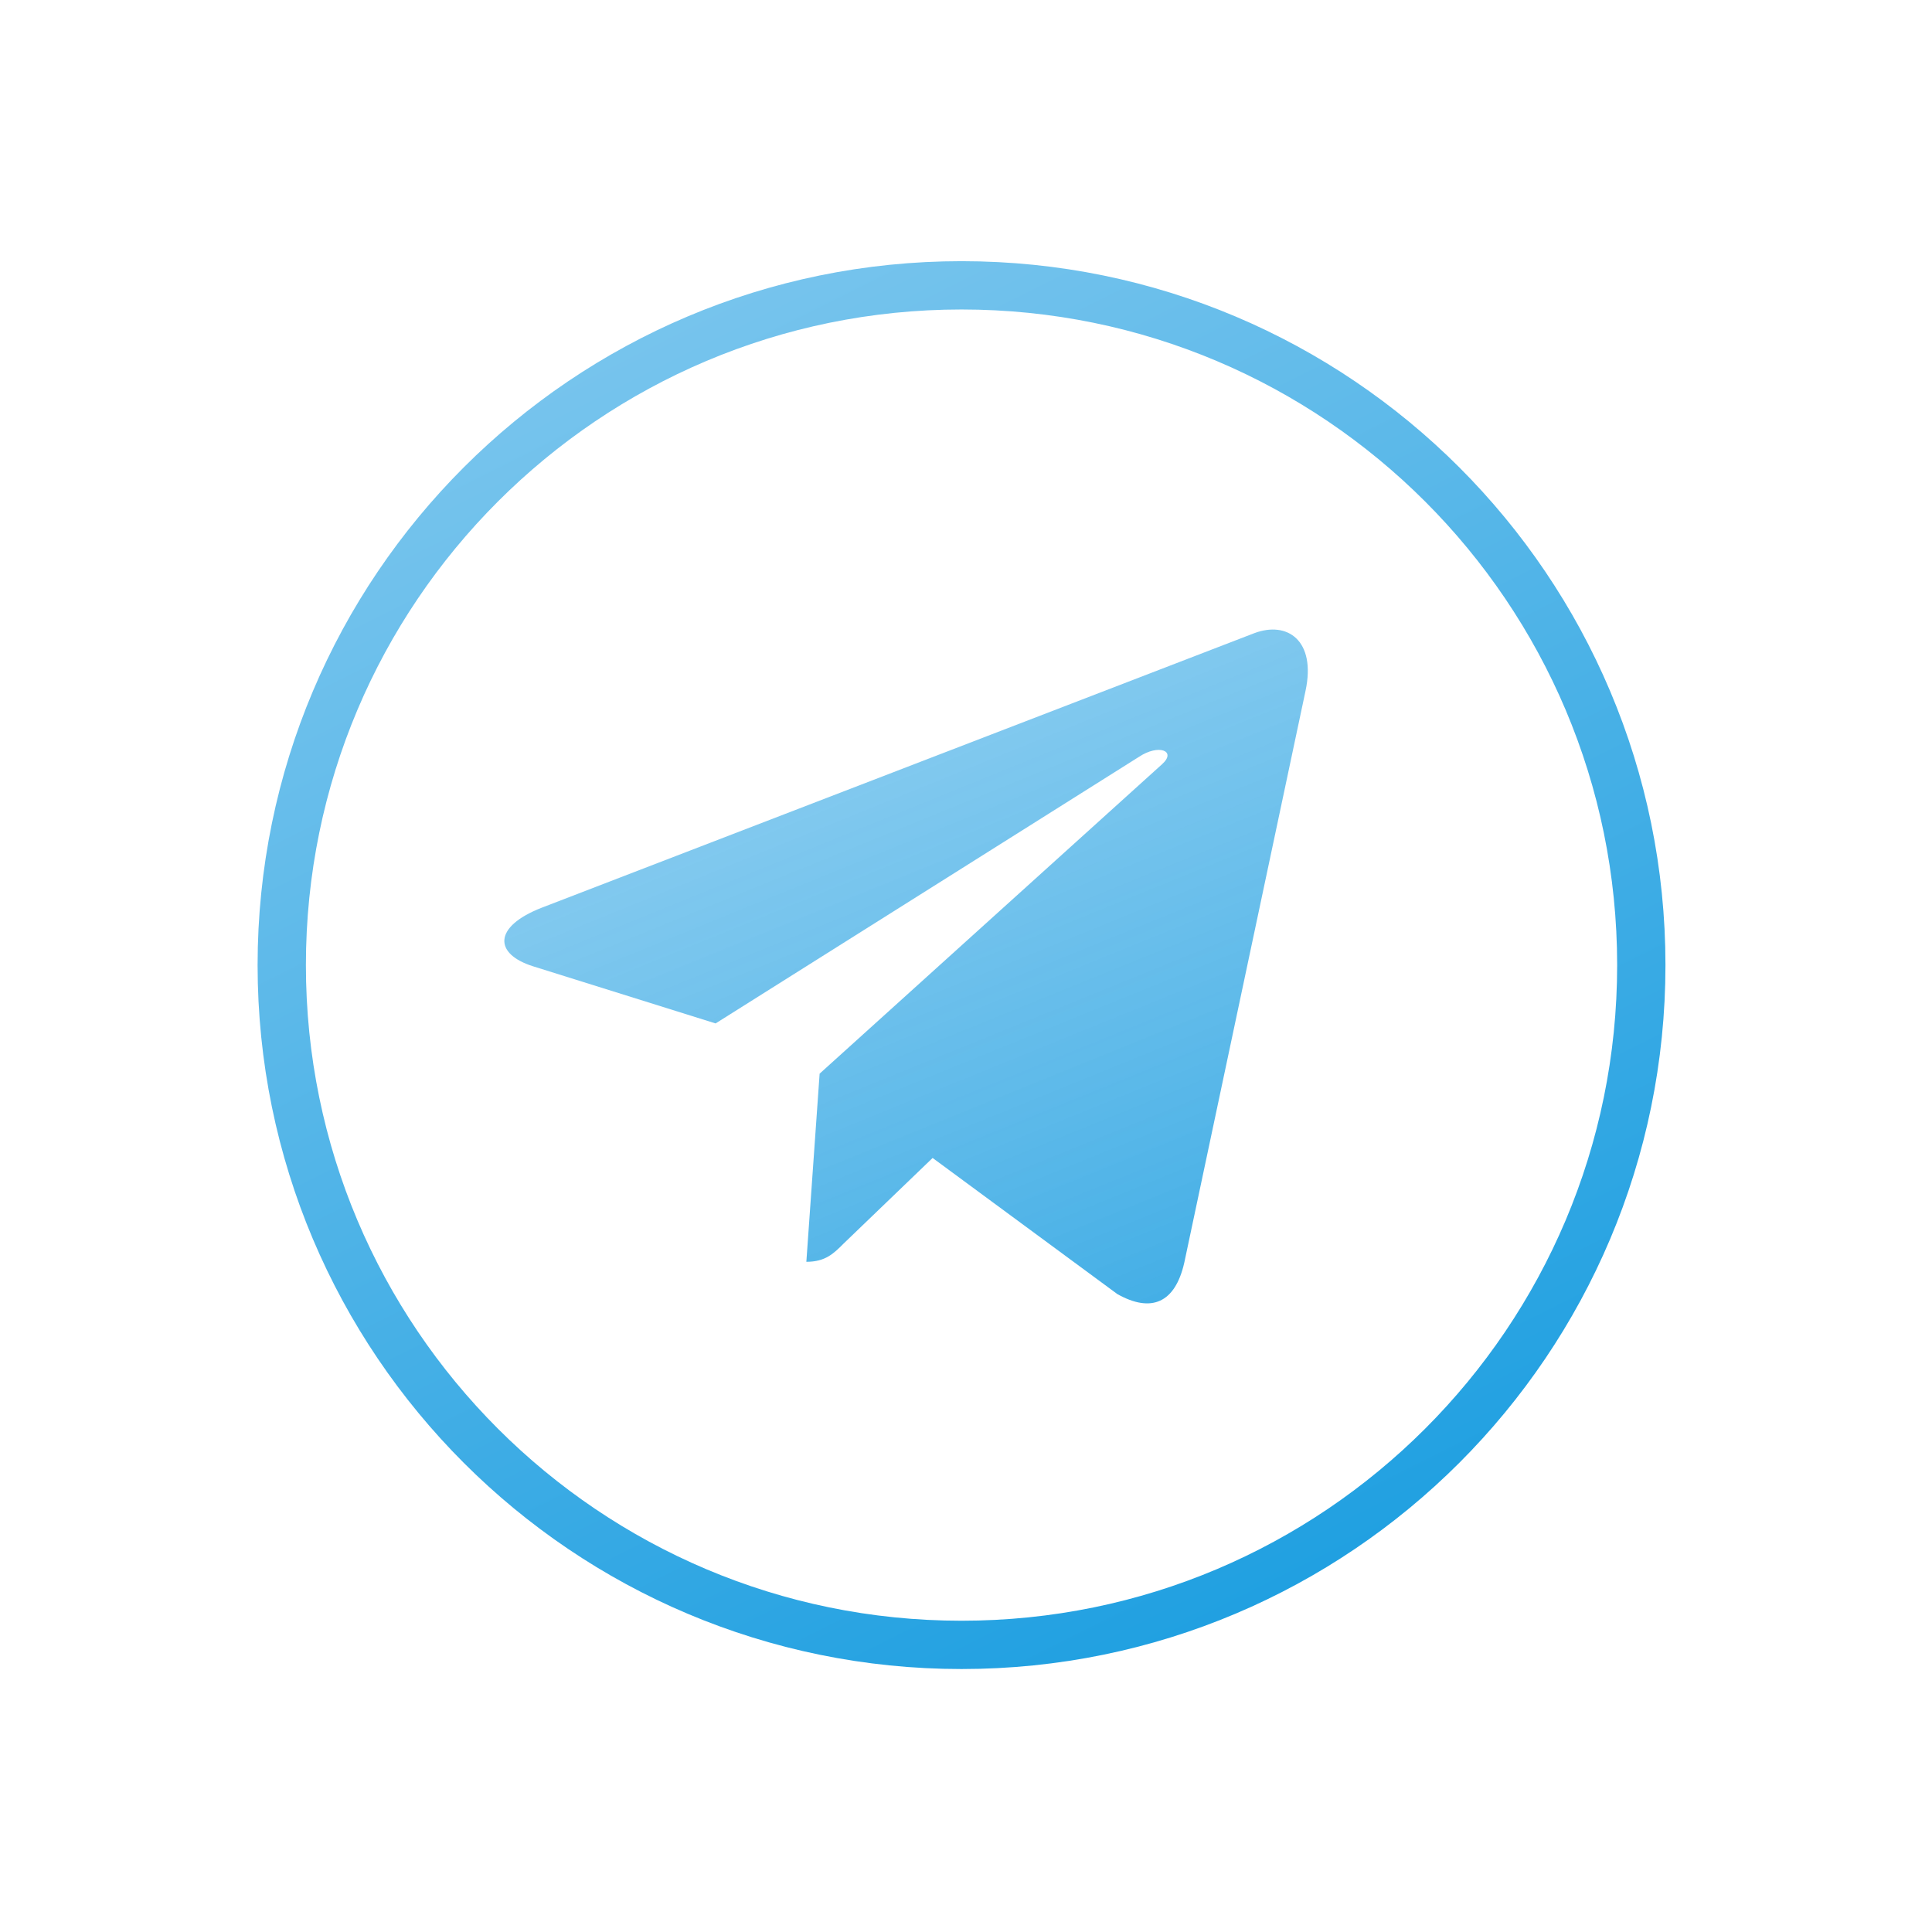
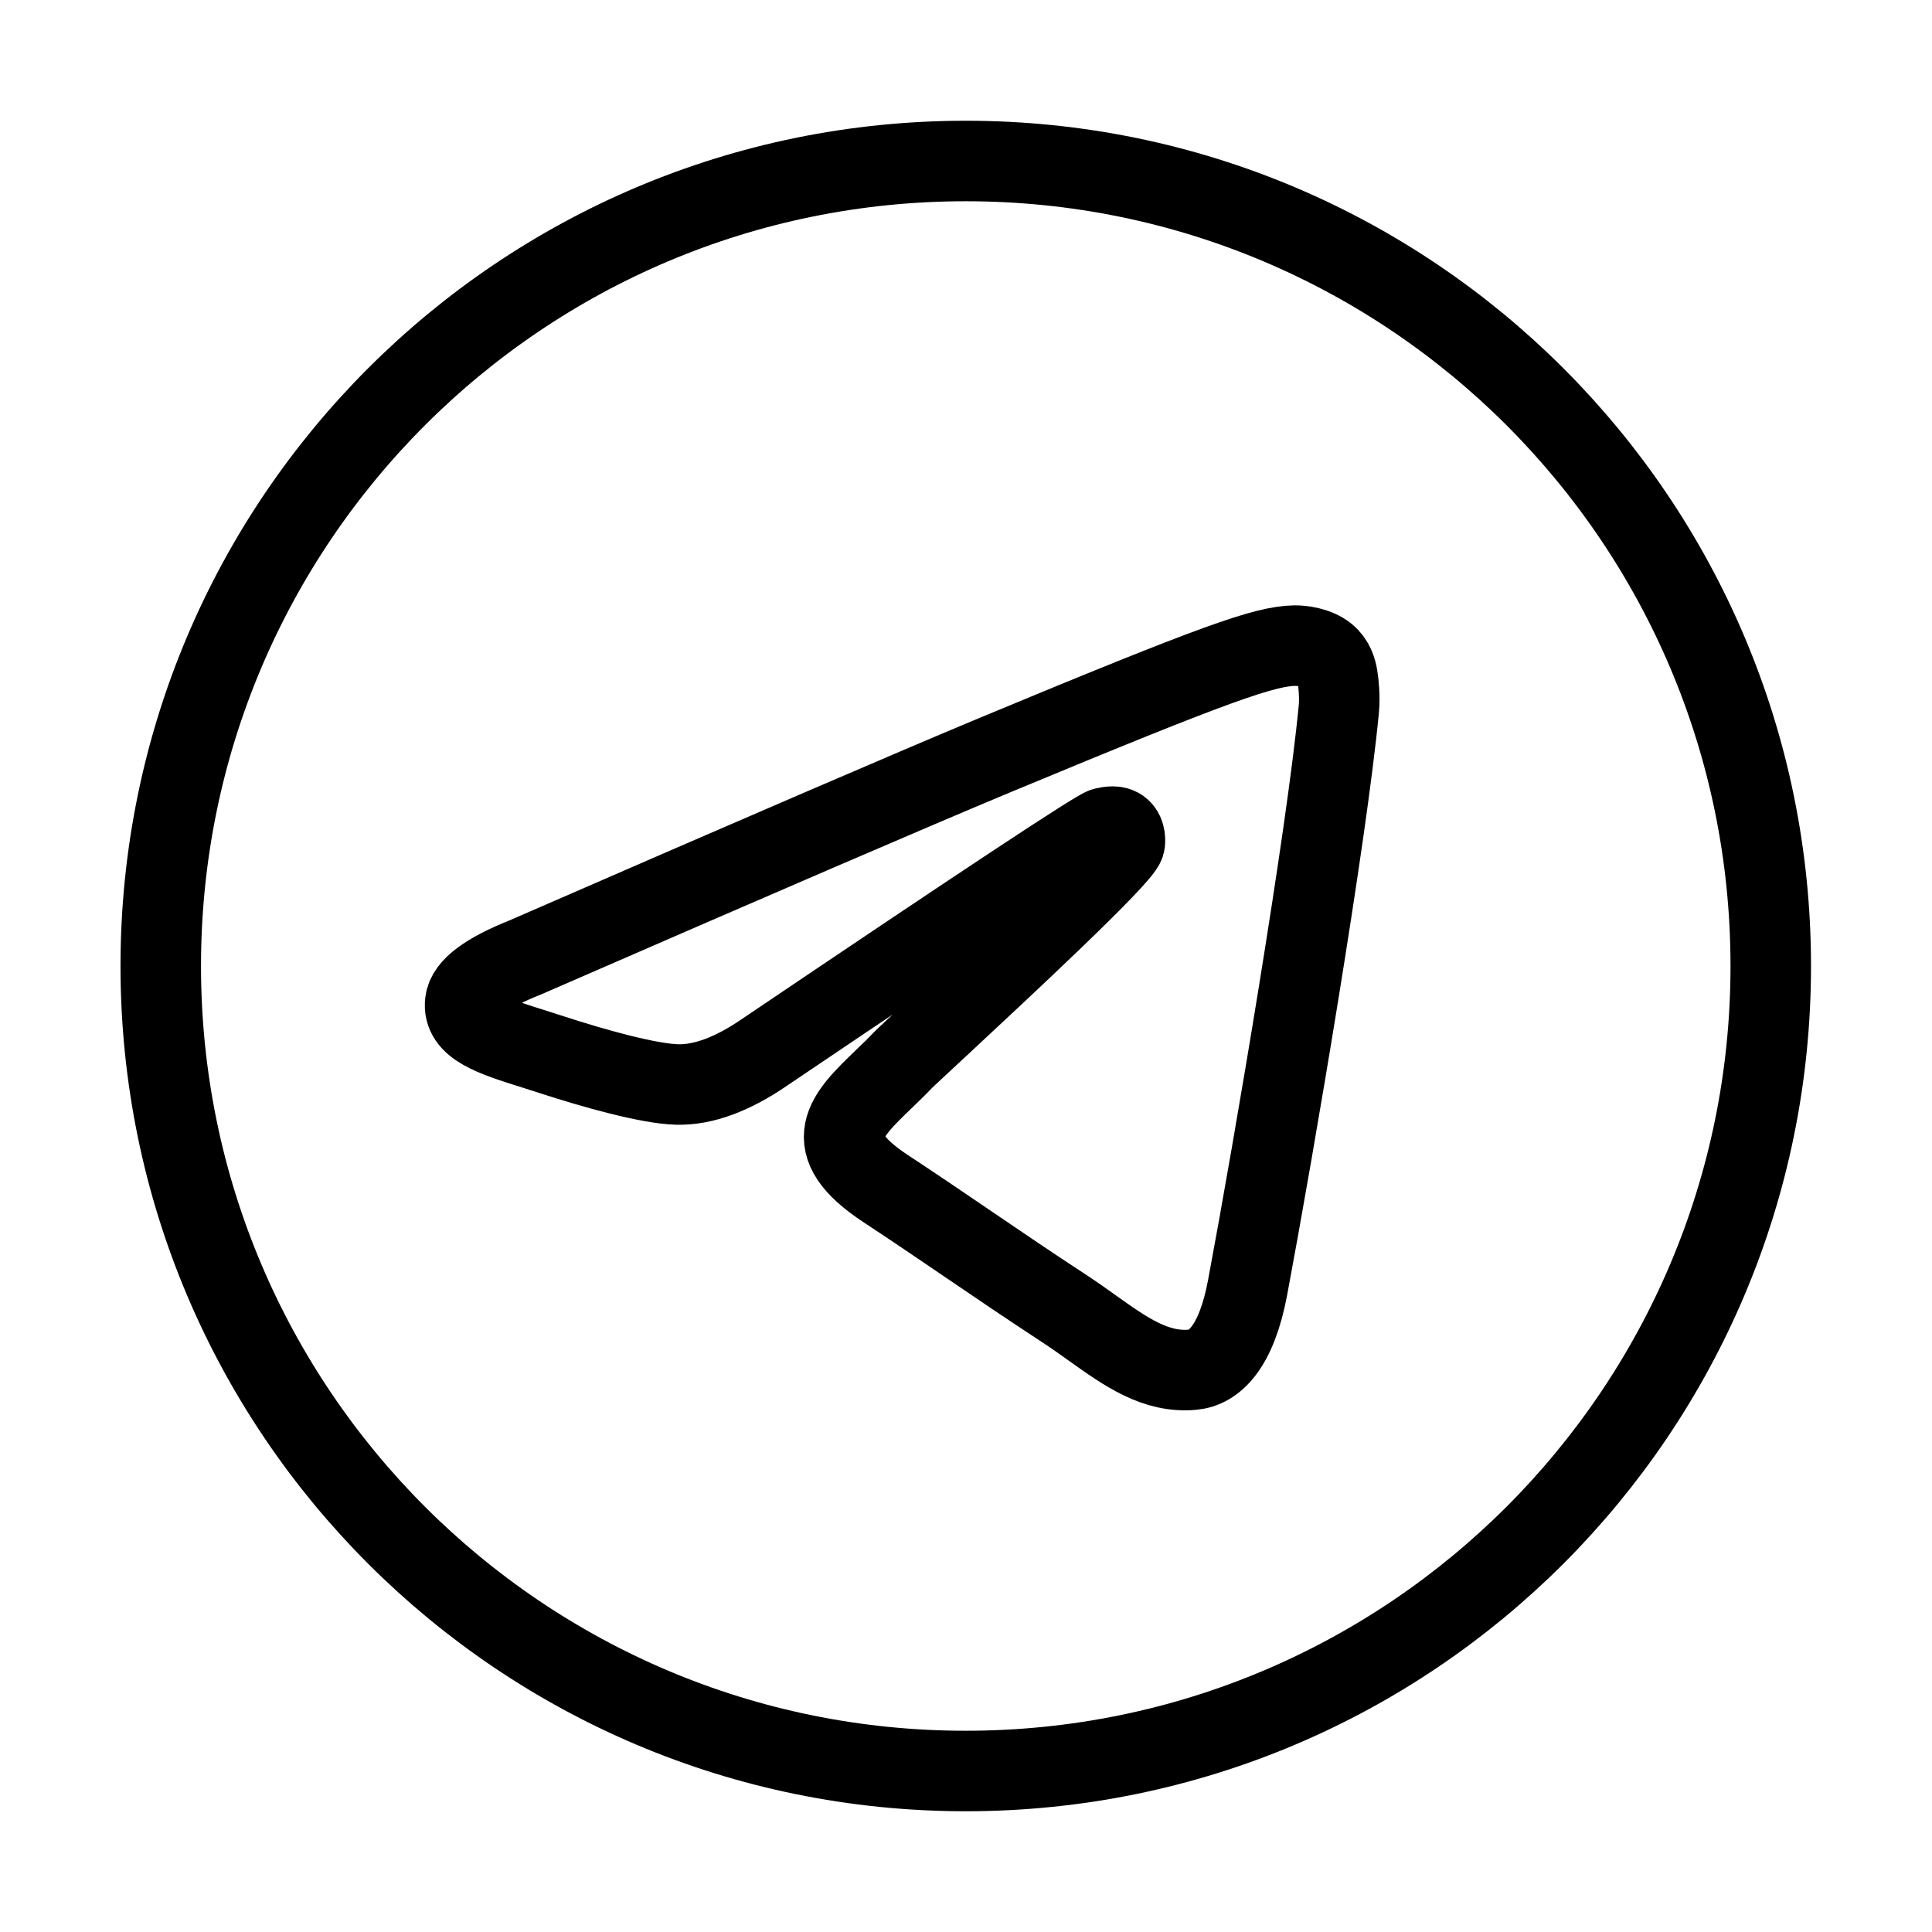
- <svg xmlns="http://www.w3.org/2000/svg" fill="none" height="1080" viewBox="0 0 1080 1080" width="1080">
-   <path d="M729.796 386.21L662.016 705.86C656.902 728.42 643.567 734.032 624.616 723.408L521.342 647.304L471.512 695.231C465.998 700.745 461.384 705.359 450.756 705.359L458.176 600.178L649.583 427.219C657.907 419.799 647.779 415.688 636.649 423.108L400.021 572.103L298.151 540.22C275.992 533.3 275.593 518.06 302.763 507.433L701.219 353.924C719.667 347.007 735.81 358.035 729.796 386.21Z" fill="url(#paint0_linear)" />
-   <rect height="760" rx="380" stroke="url(#paint1_linear)" stroke-width="27" width="760" x="157.5" y="159.5" />
-   <defs>
-     <linearGradient gradientUnits="userSpaceOnUse" id="paint0_linear" x1="468.5" x2="710.864" y1="286.5" y2="883.047">
-       <stop stop-color="#6BBFEC" stop-opacity="0.7" />
-       <stop offset="1" stop-color="#21A0E1" />
-     </linearGradient>
-     <linearGradient gradientUnits="userSpaceOnUse" id="paint1_linear" x1="346" x2="700.902" y1="191" y2="900.799">
-       <stop stop-color="#77C4ED" />
-       <stop offset="1" stop-color="#20A0E1" />
-     </linearGradient>
-   </defs>
+ <svg xmlns="http://www.w3.org/2000/svg" width="800px" height="800px" viewBox="0 0 24 24" fill="none">
+   <path fill-rule="evenodd" clip-rule="evenodd" d="M21.997 12C21.997 17.523 17.52 22 11.997 22C6.474 22 1.997 17.523 1.997 12C1.997 6.477 6.474 2 11.997 2C17.52 2 21.997 6.477 21.997 12ZM12.355 9.382C11.383 9.787 9.439 10.624 6.524 11.894C6.05 12.083 5.802 12.267 5.78 12.447C5.741 12.751 6.123 12.871 6.642 13.034C6.712 13.056 6.785 13.079 6.86 13.104C7.371 13.27 8.058 13.464 8.415 13.472C8.739 13.479 9.1 13.345 9.499 13.071C12.223 11.232 13.629 10.303 13.717 10.283C13.78 10.269 13.866 10.251 13.924 10.303C13.983 10.355 13.977 10.454 13.971 10.48C13.933 10.641 12.437 12.032 11.663 12.752C11.422 12.976 11.25 13.135 11.215 13.171C11.137 13.253 11.057 13.33 10.98 13.404C10.506 13.861 10.15 14.204 11 14.764C11.408 15.033 11.735 15.256 12.061 15.478C12.417 15.72 12.772 15.962 13.232 16.263C13.349 16.34 13.46 16.419 13.569 16.497C13.984 16.793 14.356 17.058 14.816 17.015C15.083 16.991 15.359 16.74 15.499 15.99C15.831 14.219 16.482 10.382 16.632 8.801C16.645 8.662 16.629 8.485 16.615 8.407C16.602 8.329 16.574 8.218 16.473 8.136C16.353 8.039 16.168 8.019 16.086 8.02C15.71 8.027 15.132 8.227 12.355 9.382Z" stroke="#000000" stroke-linejoin="round" />
</svg>
